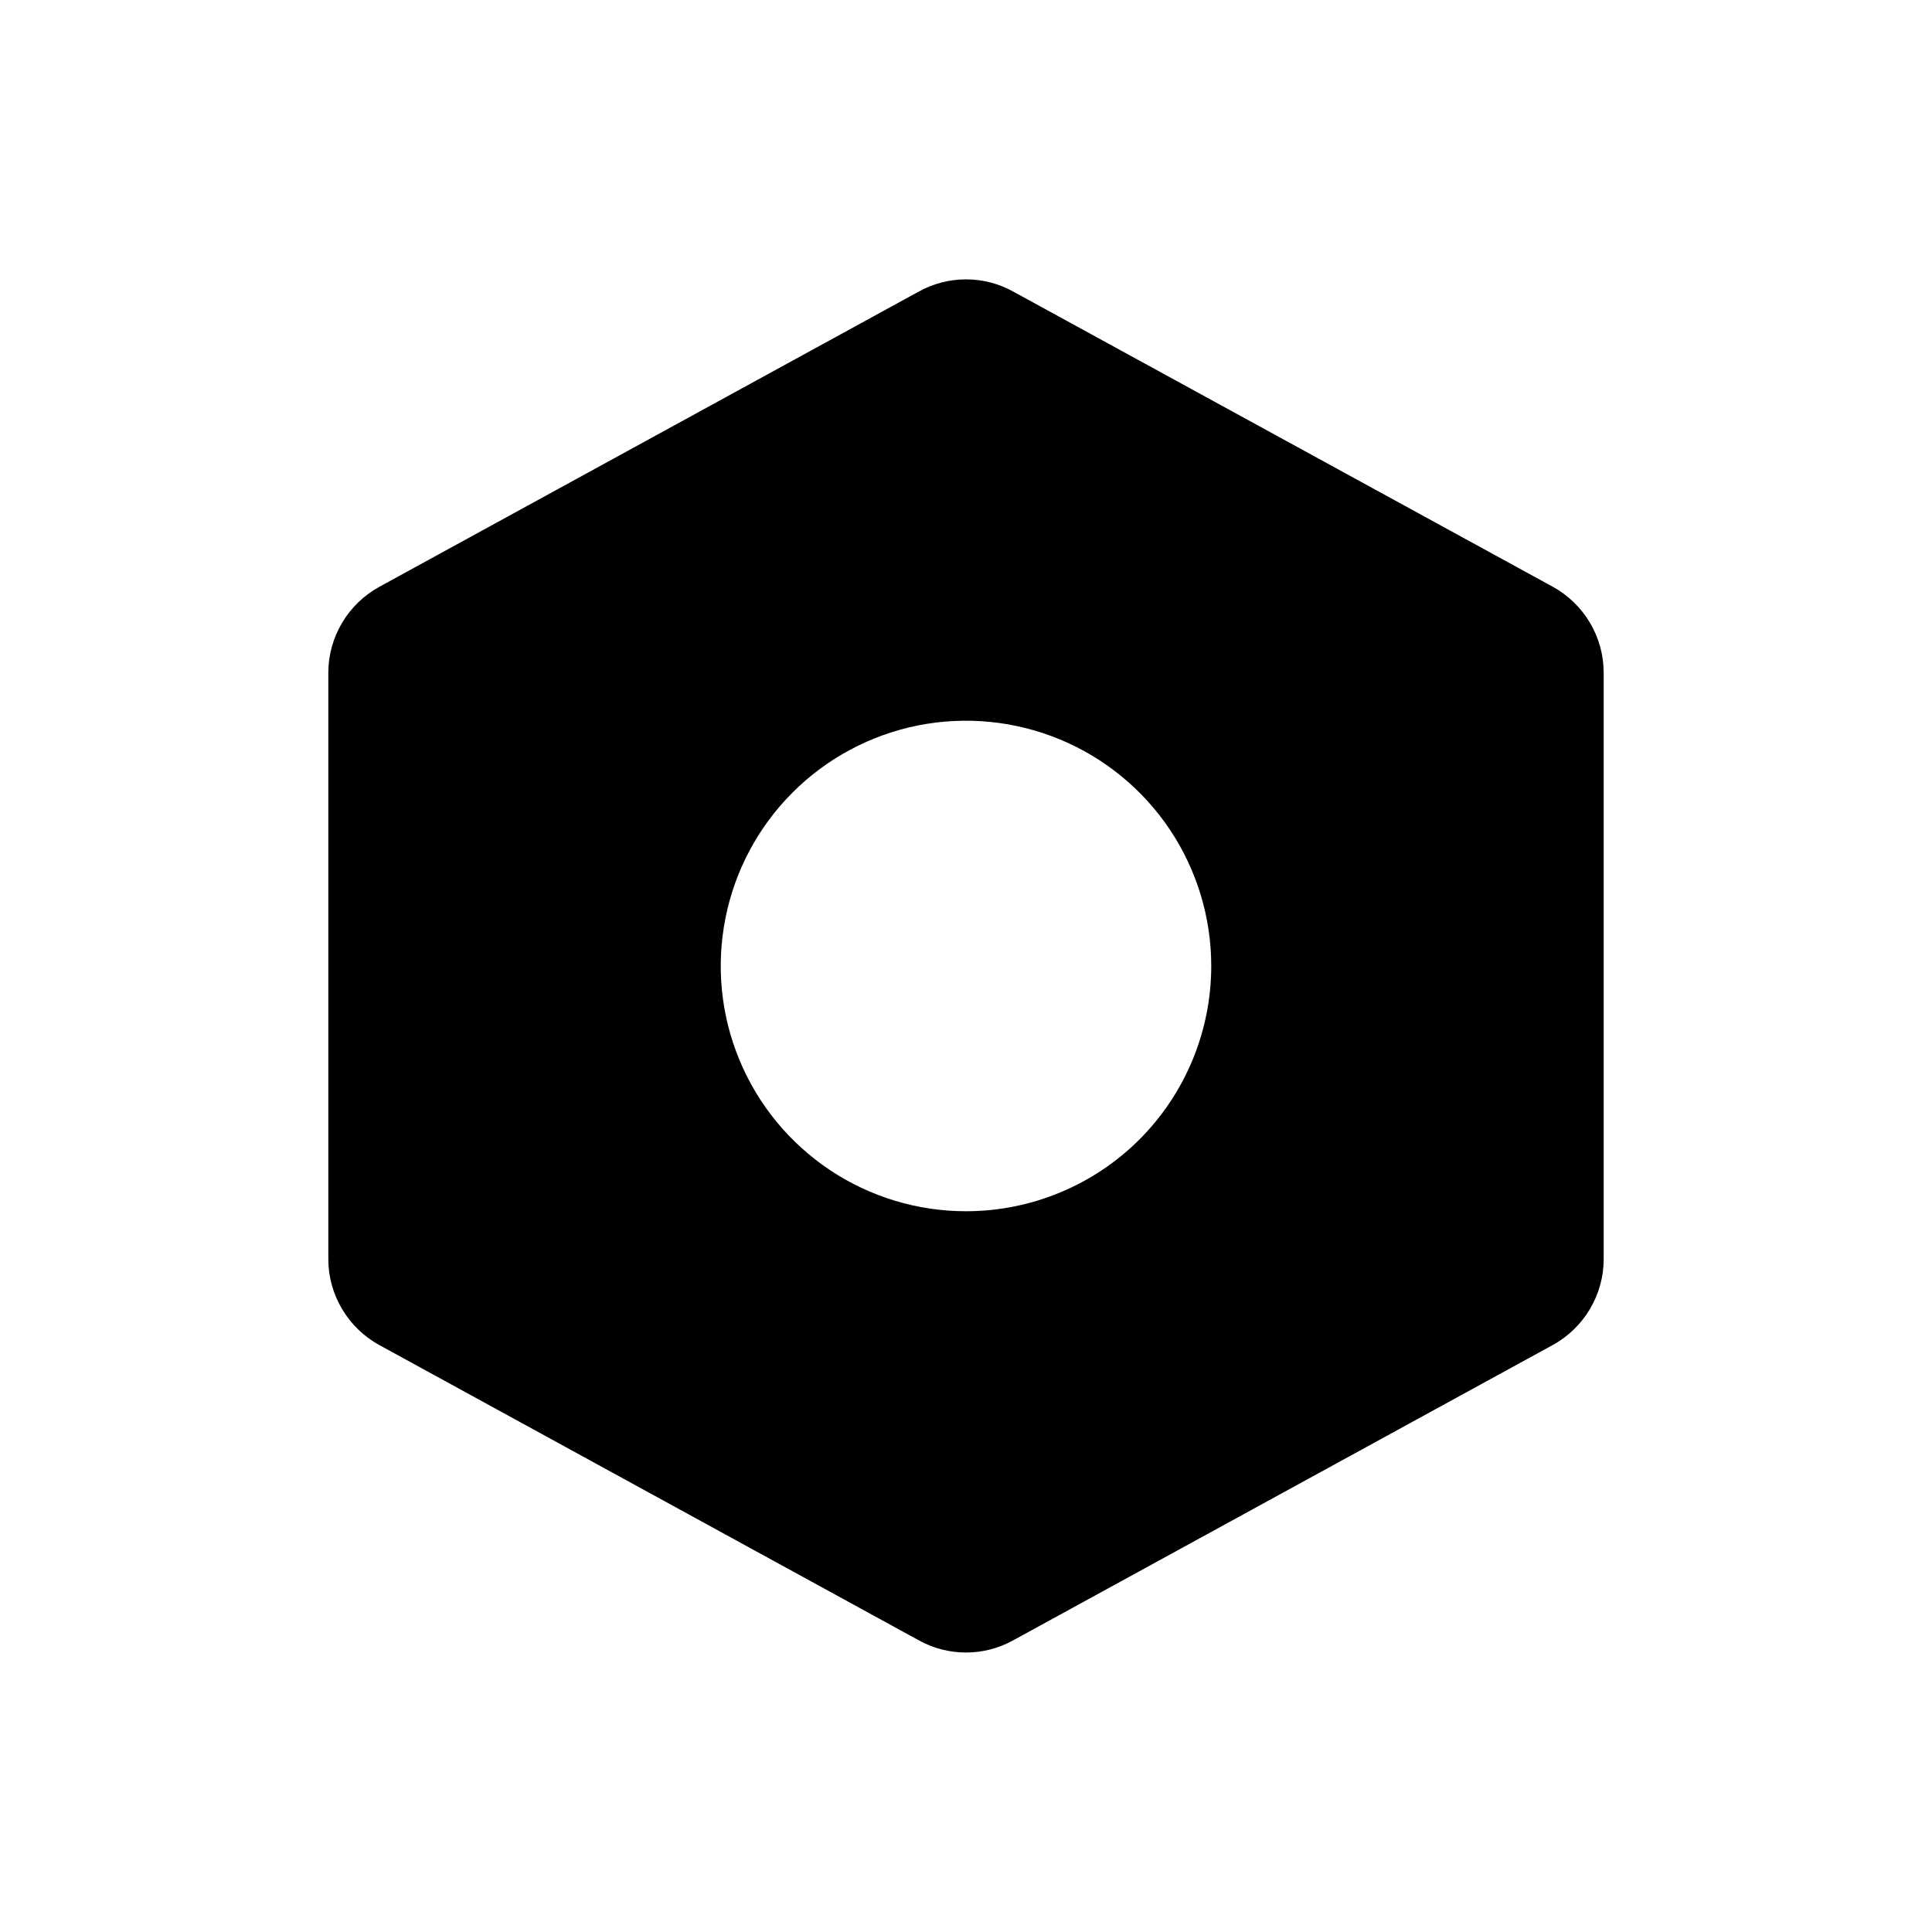
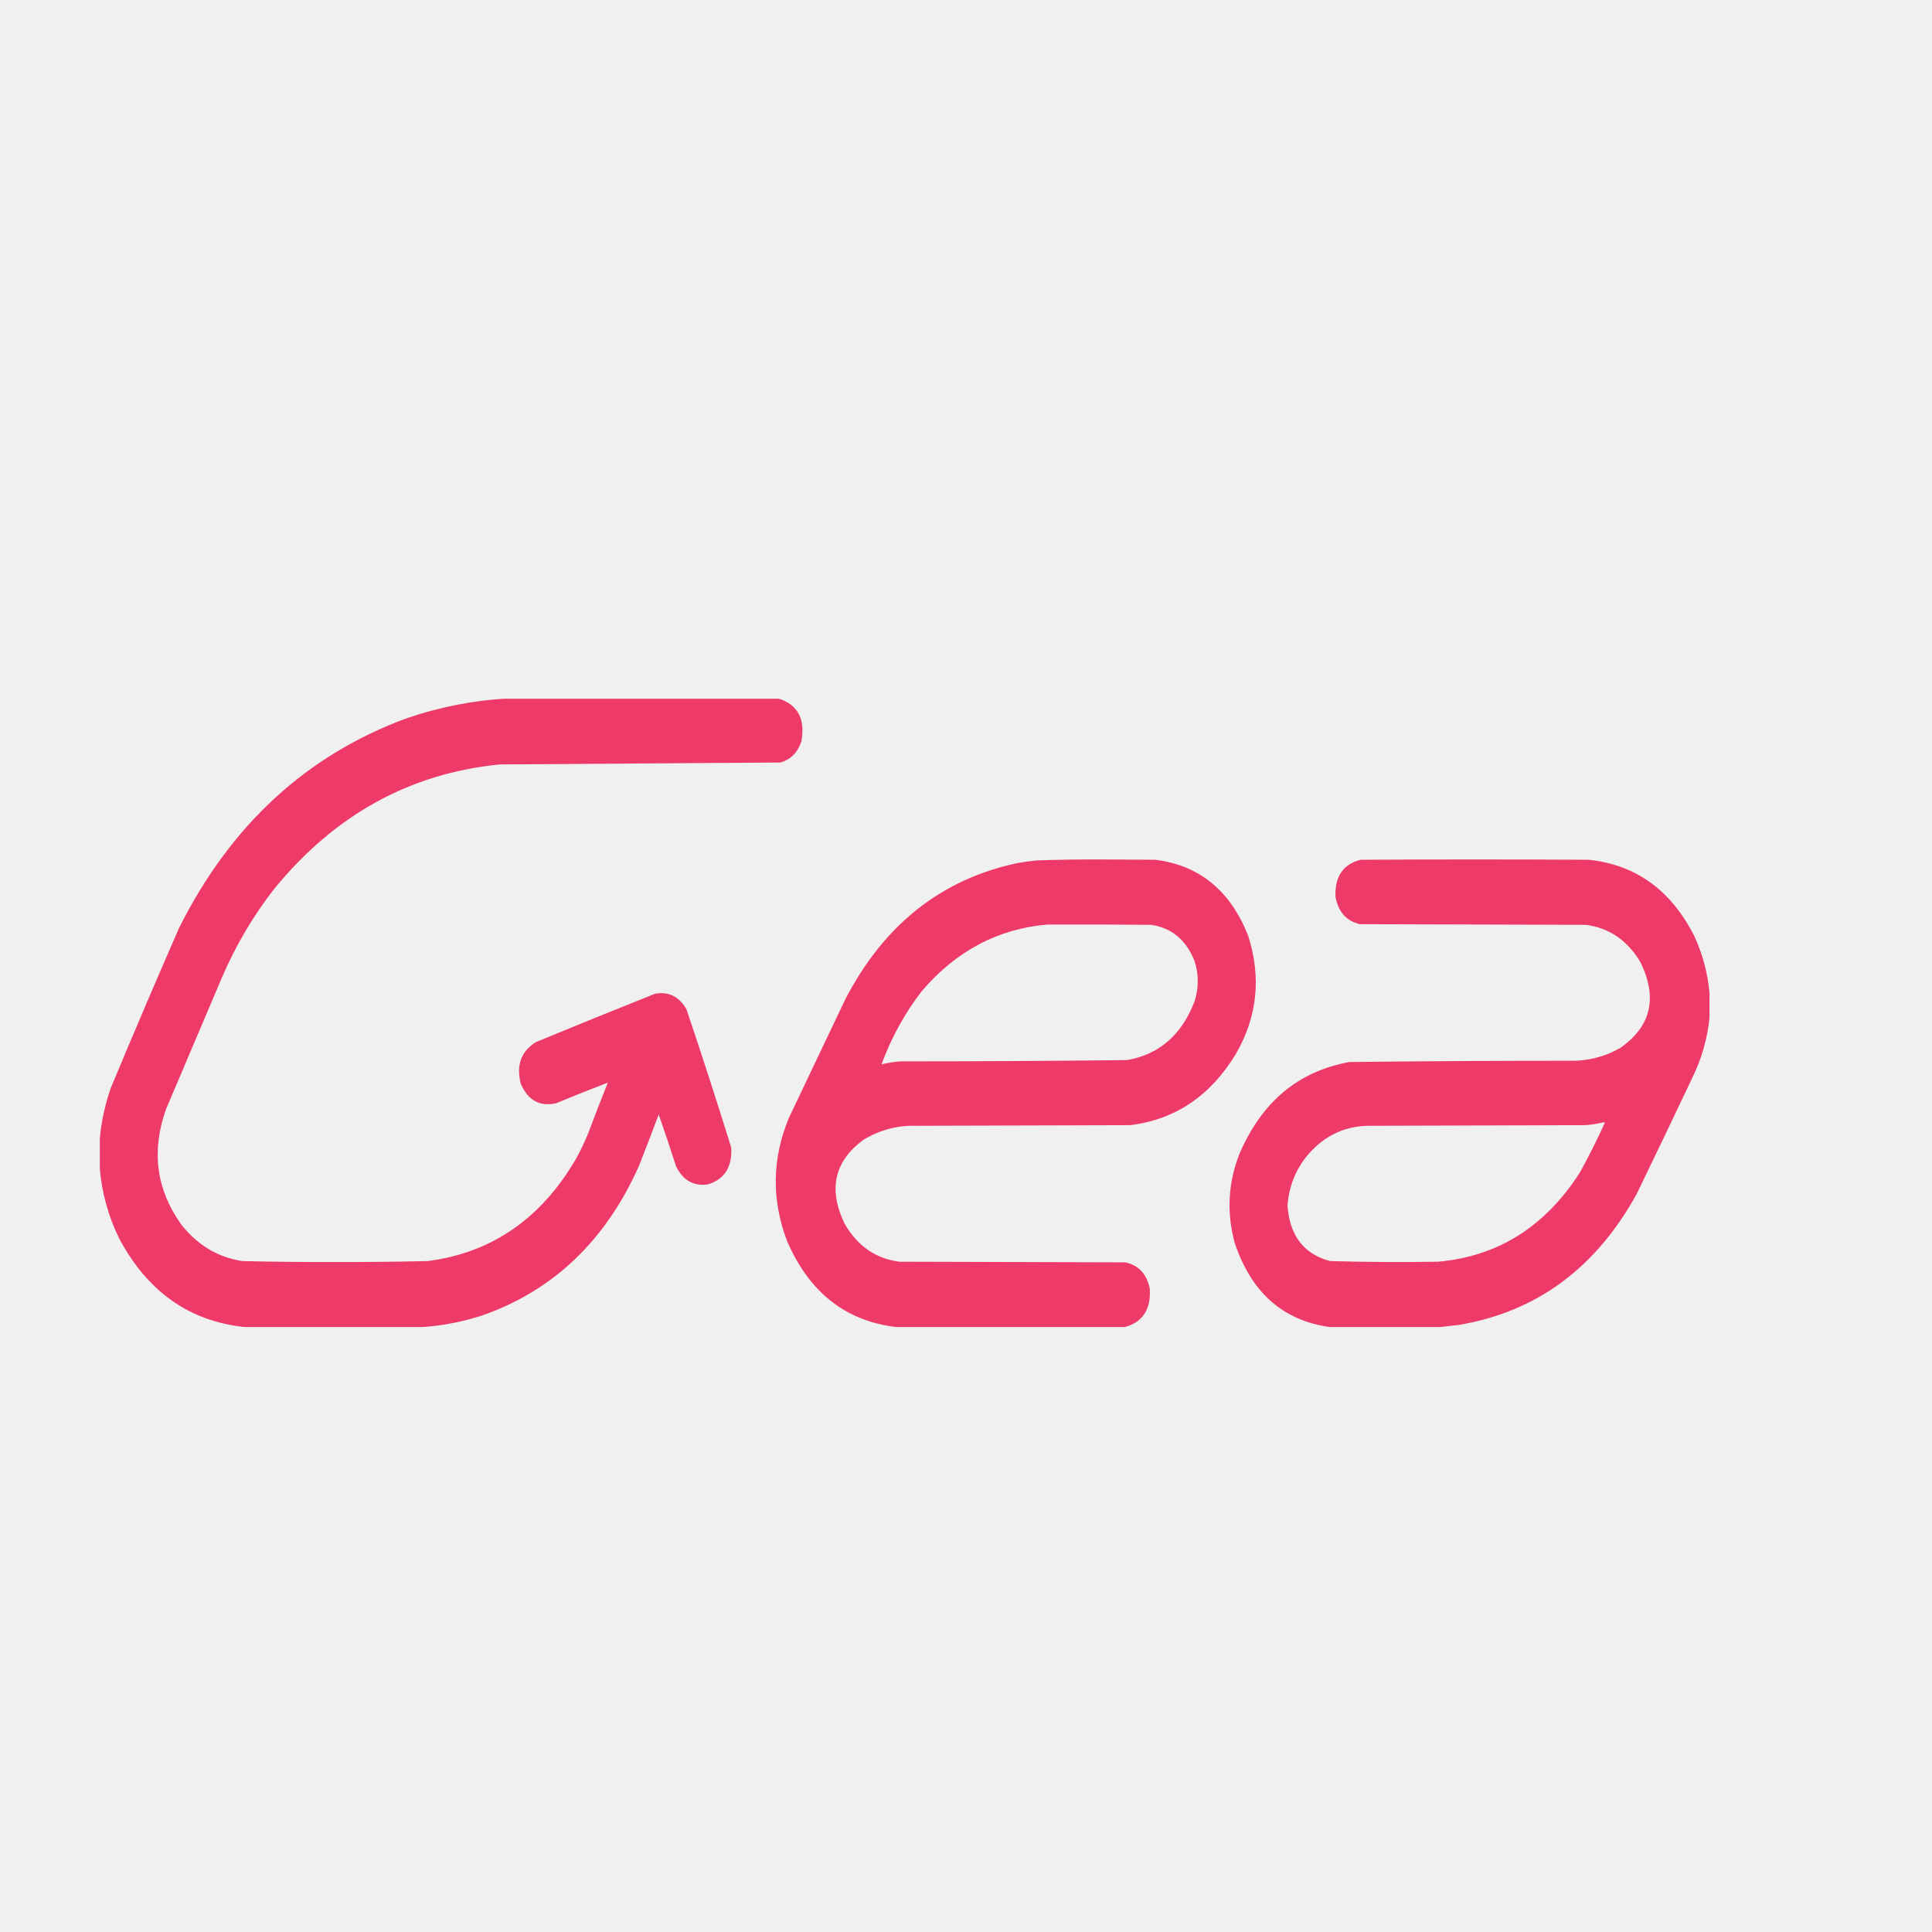
- <svg xmlns="http://www.w3.org/2000/svg" width="32" height="32" viewBox="0 0 32 32" fill="none">
-   <rect width="32" height="32" fill="white" />
-   <path d="M25.718 9.718L16.78 4.828C16.541 4.696 16.273 4.627 16 4.627C15.727 4.627 15.459 4.696 15.22 4.828L6.282 9.72C6.027 9.86 5.814 10.066 5.666 10.316C5.517 10.566 5.438 10.851 5.438 11.142V20.856C5.438 21.147 5.517 21.432 5.666 21.682C5.814 21.932 6.027 22.138 6.282 22.278L15.22 27.17C15.459 27.302 15.727 27.371 16 27.371C16.273 27.371 16.541 27.302 16.78 27.17L25.718 22.278C25.973 22.138 26.186 21.932 26.334 21.682C26.483 21.432 26.562 21.147 26.562 20.856V11.143C26.562 10.852 26.484 10.566 26.335 10.315C26.186 10.064 25.973 9.858 25.718 9.718ZM16 20.062C15.197 20.062 14.411 19.824 13.743 19.378C13.075 18.931 12.554 18.297 12.247 17.555C11.939 16.812 11.859 15.995 12.016 15.207C12.172 14.419 12.559 13.695 13.127 13.127C13.695 12.559 14.419 12.172 15.207 12.015C15.995 11.859 16.812 11.939 17.555 12.247C18.297 12.554 18.931 13.075 19.378 13.743C19.824 14.411 20.062 15.197 20.062 16C20.062 17.077 19.634 18.111 18.873 18.873C18.111 19.634 17.077 20.062 16 20.062Z" fill="black" />
+ <svg xmlns="http://www.w3.org/2000/svg" width="1200" height="1200" viewBox="0 0 1200 1200" fill="none">
+   <g clip-path="url(#clip0_295_962)">
+     <path opacity="0.99" fill-rule="evenodd" clip-rule="evenodd" d="M315.75 433.8C371.583 433.8 427.418 433.8 483.25 433.8C495.539 437.581 500.361 446.516 497.714 460.605C495.393 467.472 491.05 471.806 484.679 473.608C426.593 474.015 368.496 474.416 310.393 474.808C254.533 480.325 207.807 506.13 170.214 552.223C157.371 568.712 146.657 586.849 138.071 606.634C126.405 634.106 114.738 661.578 103.071 689.05C93.934 714.849 97.03 738.587 112.357 760.264C122.444 773.216 135.122 780.885 150.393 783.268C169.373 783.727 188.361 783.927 207.357 783.868C226.827 783.924 246.291 783.724 265.75 783.268C305.371 778.128 336.026 756.99 357.714 719.856C360.487 714.846 362.987 709.645 365.214 704.253C369.184 693.578 373.291 682.976 377.536 672.447C366.811 676.541 356.097 680.809 345.393 685.249C335.206 687.512 327.885 683.444 323.428 673.047C320.518 661.617 323.673 653.016 332.893 647.242C357.485 637.081 382.128 627.079 406.821 617.236C415.128 615.722 421.618 618.856 426.286 626.638C435.928 655.172 445.214 683.844 454.143 712.654C454.896 724.778 450.075 732.446 439.678 735.659C430.729 736.881 424.121 733.08 419.857 724.257C416.422 713.513 412.851 702.844 409.143 692.25C405.165 702.819 401.117 713.354 397 723.857C376.451 770.211 344.129 801.217 300.036 816.875C287.616 820.949 274.997 823.416 262.178 824.276C225.512 824.276 188.845 824.276 152.178 824.276C117.816 820.742 91.804 802.472 74.143 769.466C67.174 755.32 63.067 740.251 61.821 724.257C61.821 719.056 61.821 713.855 61.821 708.654C62.782 697.413 65.103 686.477 68.786 675.847C82.66 642.495 96.827 609.288 111.286 576.228C143.136 512.684 189.982 469.409 251.821 446.403C272.705 439.17 294.015 434.969 315.75 433.8Z" fill="#ED3868" />
+     <path opacity="0.992" fill-rule="evenodd" clip-rule="evenodd" d="M698.607 824.276C651.347 824.276 604.082 824.276 556.822 824.276C525.236 820.556 502.557 802.686 488.786 770.666C479.065 744.819 479.54 719.214 490.215 693.851C501.761 669.579 513.311 645.308 524.857 621.037C548.918 574.376 584.69 546.038 632.179 536.02C636.093 535.34 640.022 534.807 643.965 534.42C657.115 533.974 670.268 533.774 683.429 533.82C694.797 533.886 706.168 533.953 717.536 534.02C744.815 537.383 764.043 553.053 775.215 581.029C783.59 607.161 780.968 631.832 767.357 655.043C751.686 680.733 729.957 695.336 702.179 698.852C657.893 698.985 613.607 699.119 569.322 699.252C557.518 698.858 546.447 701.792 536.107 708.054C518.207 721.384 514.34 738.654 524.5 759.864C532.443 773.822 543.815 781.756 558.607 783.668C605.393 783.802 652.179 783.935 698.965 784.068C707.132 785.81 712.19 791.211 714.143 800.272C714.979 813.218 709.8 821.219 698.607 824.276ZM650.75 574.227C672.179 574.161 693.607 574.227 715.036 574.428C727.807 576.335 736.793 583.869 742 597.032C744.618 605.3 744.618 613.568 742 621.837C734.082 642.703 720.093 654.906 700.036 658.444C653.136 658.965 606.229 659.232 559.322 659.244C555.35 659.55 551.422 660.15 547.536 661.044C553.607 644.518 561.882 629.449 572.357 615.836C593.682 590.723 619.815 576.853 650.75 574.227Z" fill="#ED3868" />
+     <path opacity="0.992" fill-rule="evenodd" clip-rule="evenodd" d="M1061.82 617.036C1061.82 622.103 1061.82 627.171 1061.82 632.239C1060.39 645.522 1056.76 658.057 1050.93 669.846C1039.59 693.781 1028.16 717.652 1016.64 741.46C991.29 787.55 954.561 814.688 906.465 822.876C902.365 823.384 898.318 823.85 894.322 824.276C871.583 824.276 848.847 824.276 826.108 824.276C797.033 820.311 777.329 802.974 767 772.266C761.772 753.327 762.725 734.79 769.858 716.655C783.725 684.306 806.522 665.303 838.25 659.644C883.718 659.117 929.197 658.85 974.679 658.844C985.893 659.186 996.49 656.519 1006.46 650.842C1025.62 637.404 1029.73 619.6 1018.79 597.432C1010.71 584 999.461 576.332 985.036 574.427C938.25 574.294 891.465 574.161 844.679 574.027C836.286 572.094 831.225 566.426 829.5 557.024C829 544.518 834.179 536.849 845.036 534.019C892.297 533.753 939.561 533.753 986.822 534.019C1016.12 537.135 1037.96 552.938 1052.36 581.429C1057.57 592.662 1060.73 604.531 1061.82 617.036ZM996.108 697.051C996.372 696.999 996.611 697.066 996.822 697.251C992.05 707.878 986.872 718.213 981.286 728.257C959.715 761.918 930.368 780.388 893.25 783.668C870.861 784.058 848.479 783.925 826.108 783.268C809.783 778.918 800.972 767.383 799.679 748.661C800.561 737.616 804.193 727.881 810.572 719.456C821.011 706.175 834.165 699.441 850.036 699.252C894.918 699.118 939.797 698.985 984.679 698.852C988.579 698.573 992.39 697.973 996.108 697.051Z" fill="#ED3868" />
+   </g>
+   <defs>
+     <clipPath id="clip0_295_962">
+       <rect width="1000" height="390.476" fill="white" transform="translate(62 434)" />
+     </clipPath>
+   </defs>
</svg>
